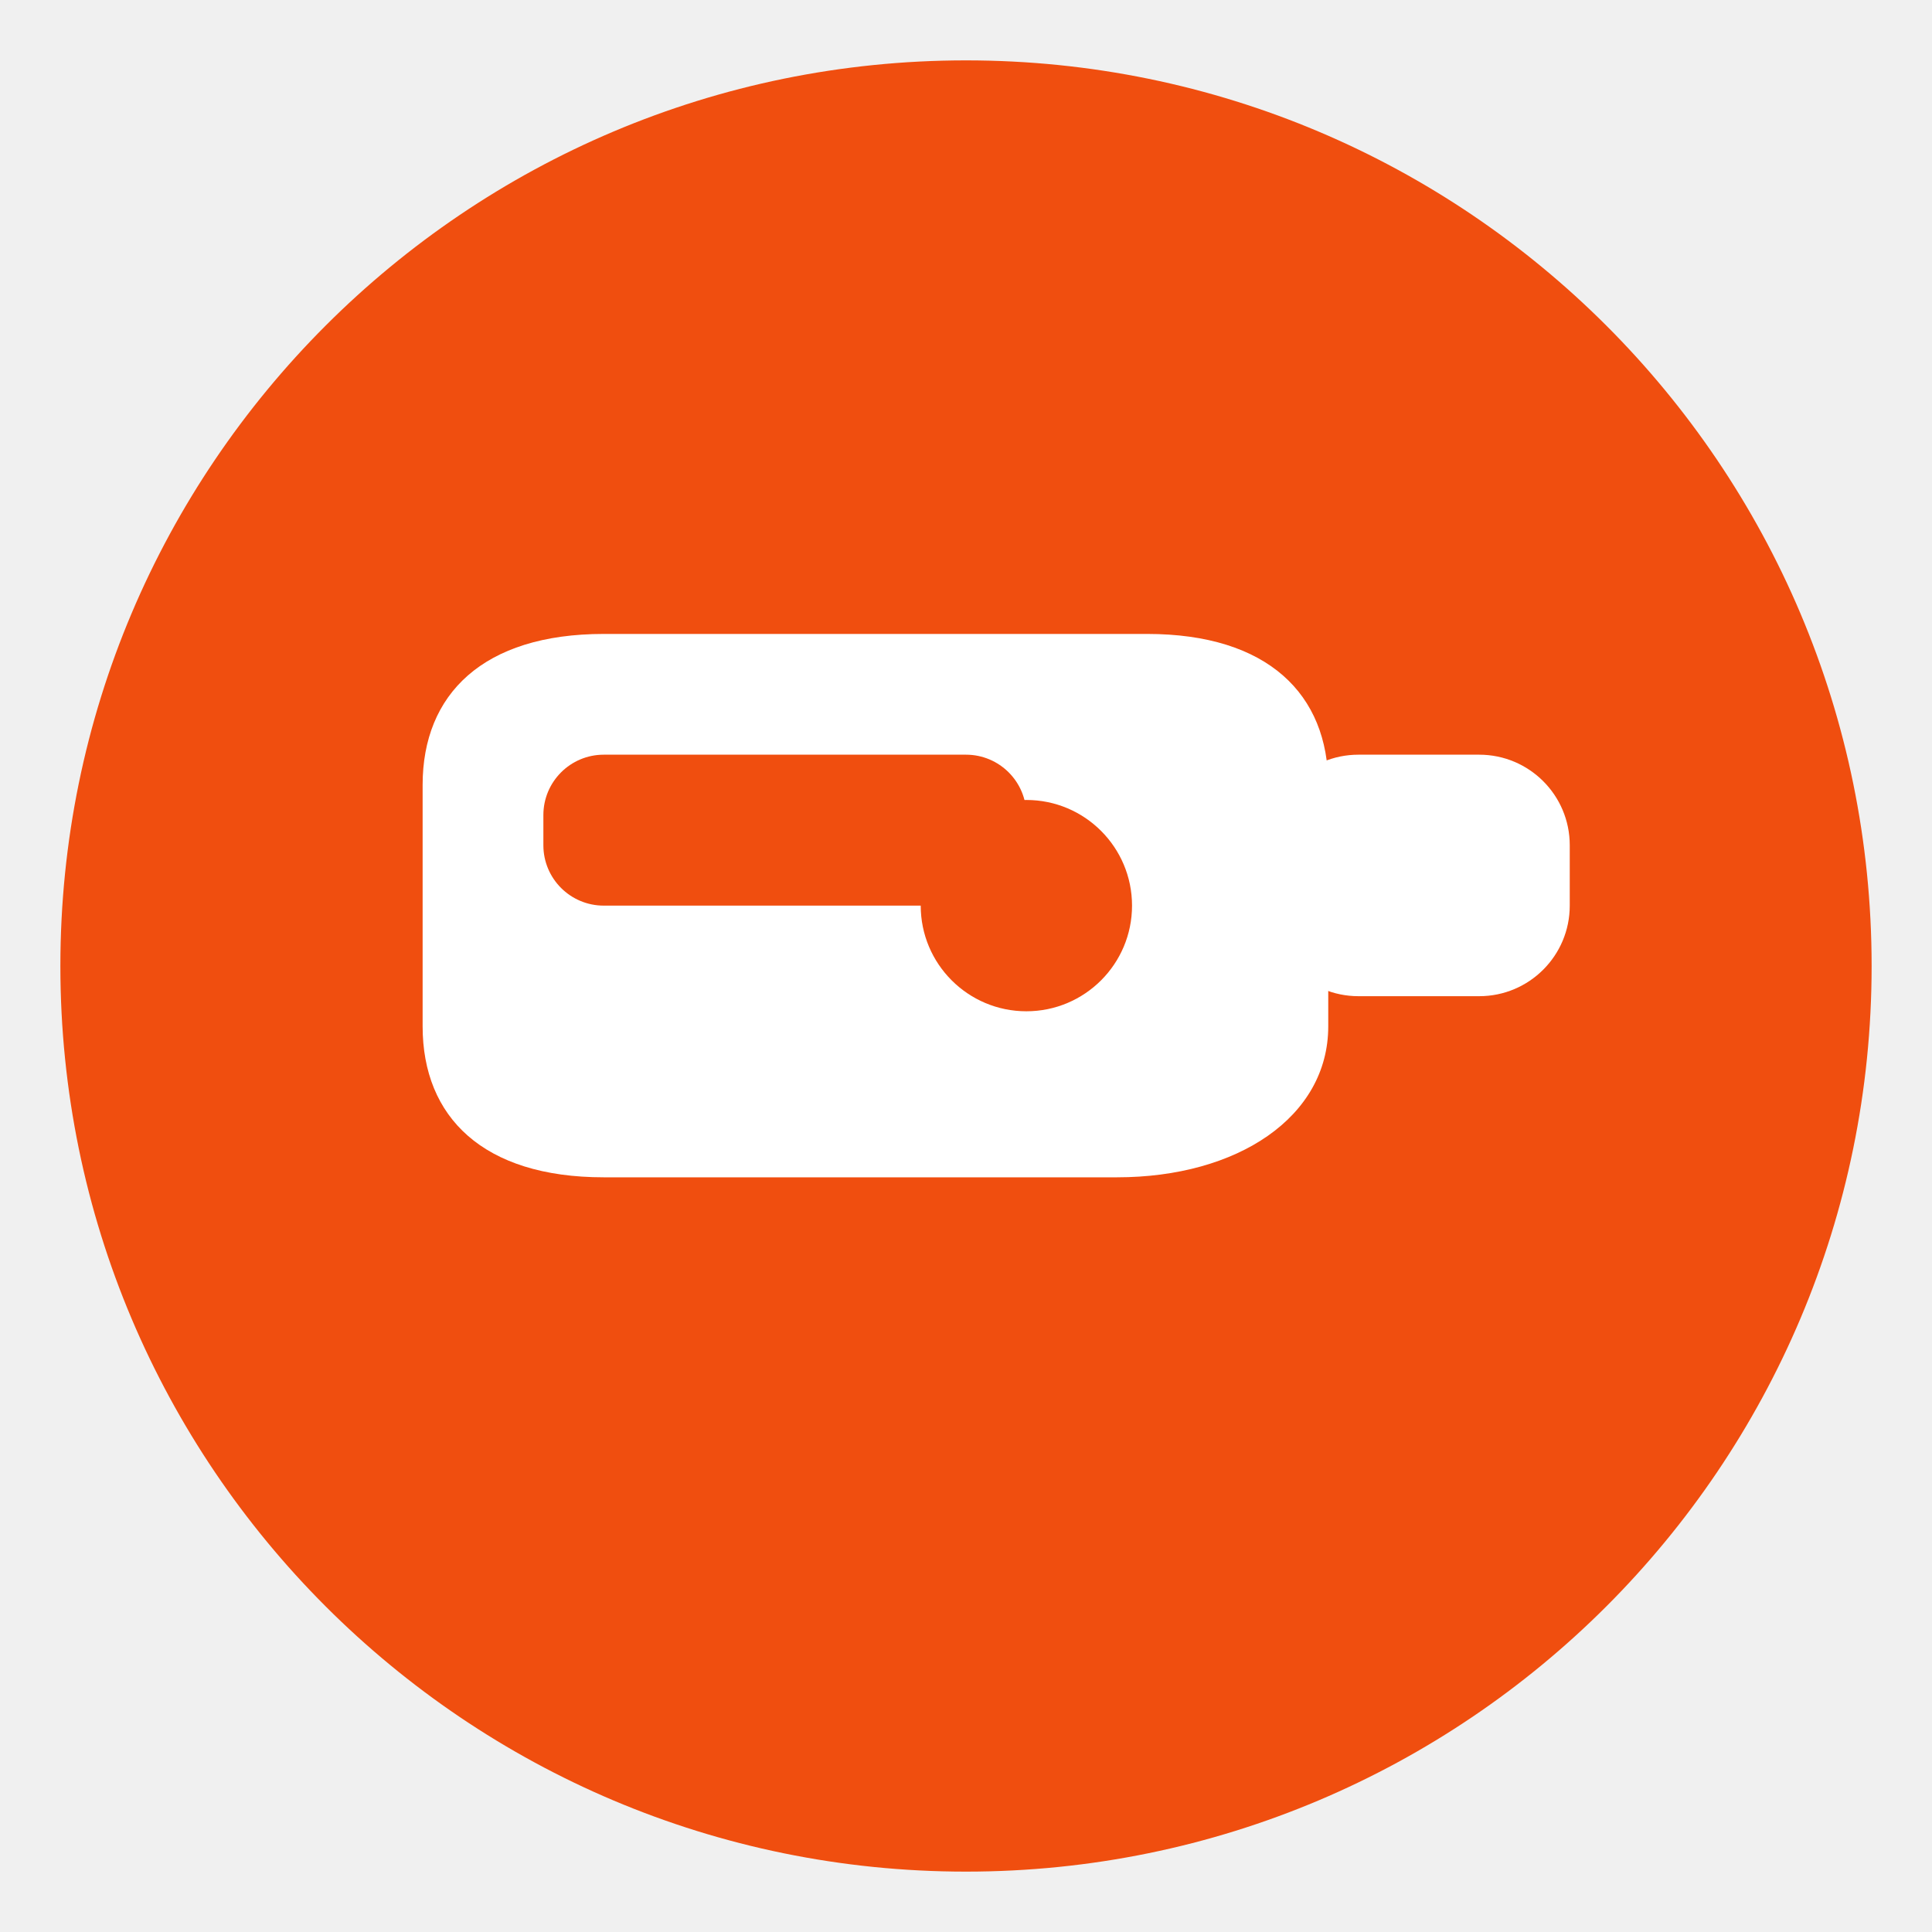
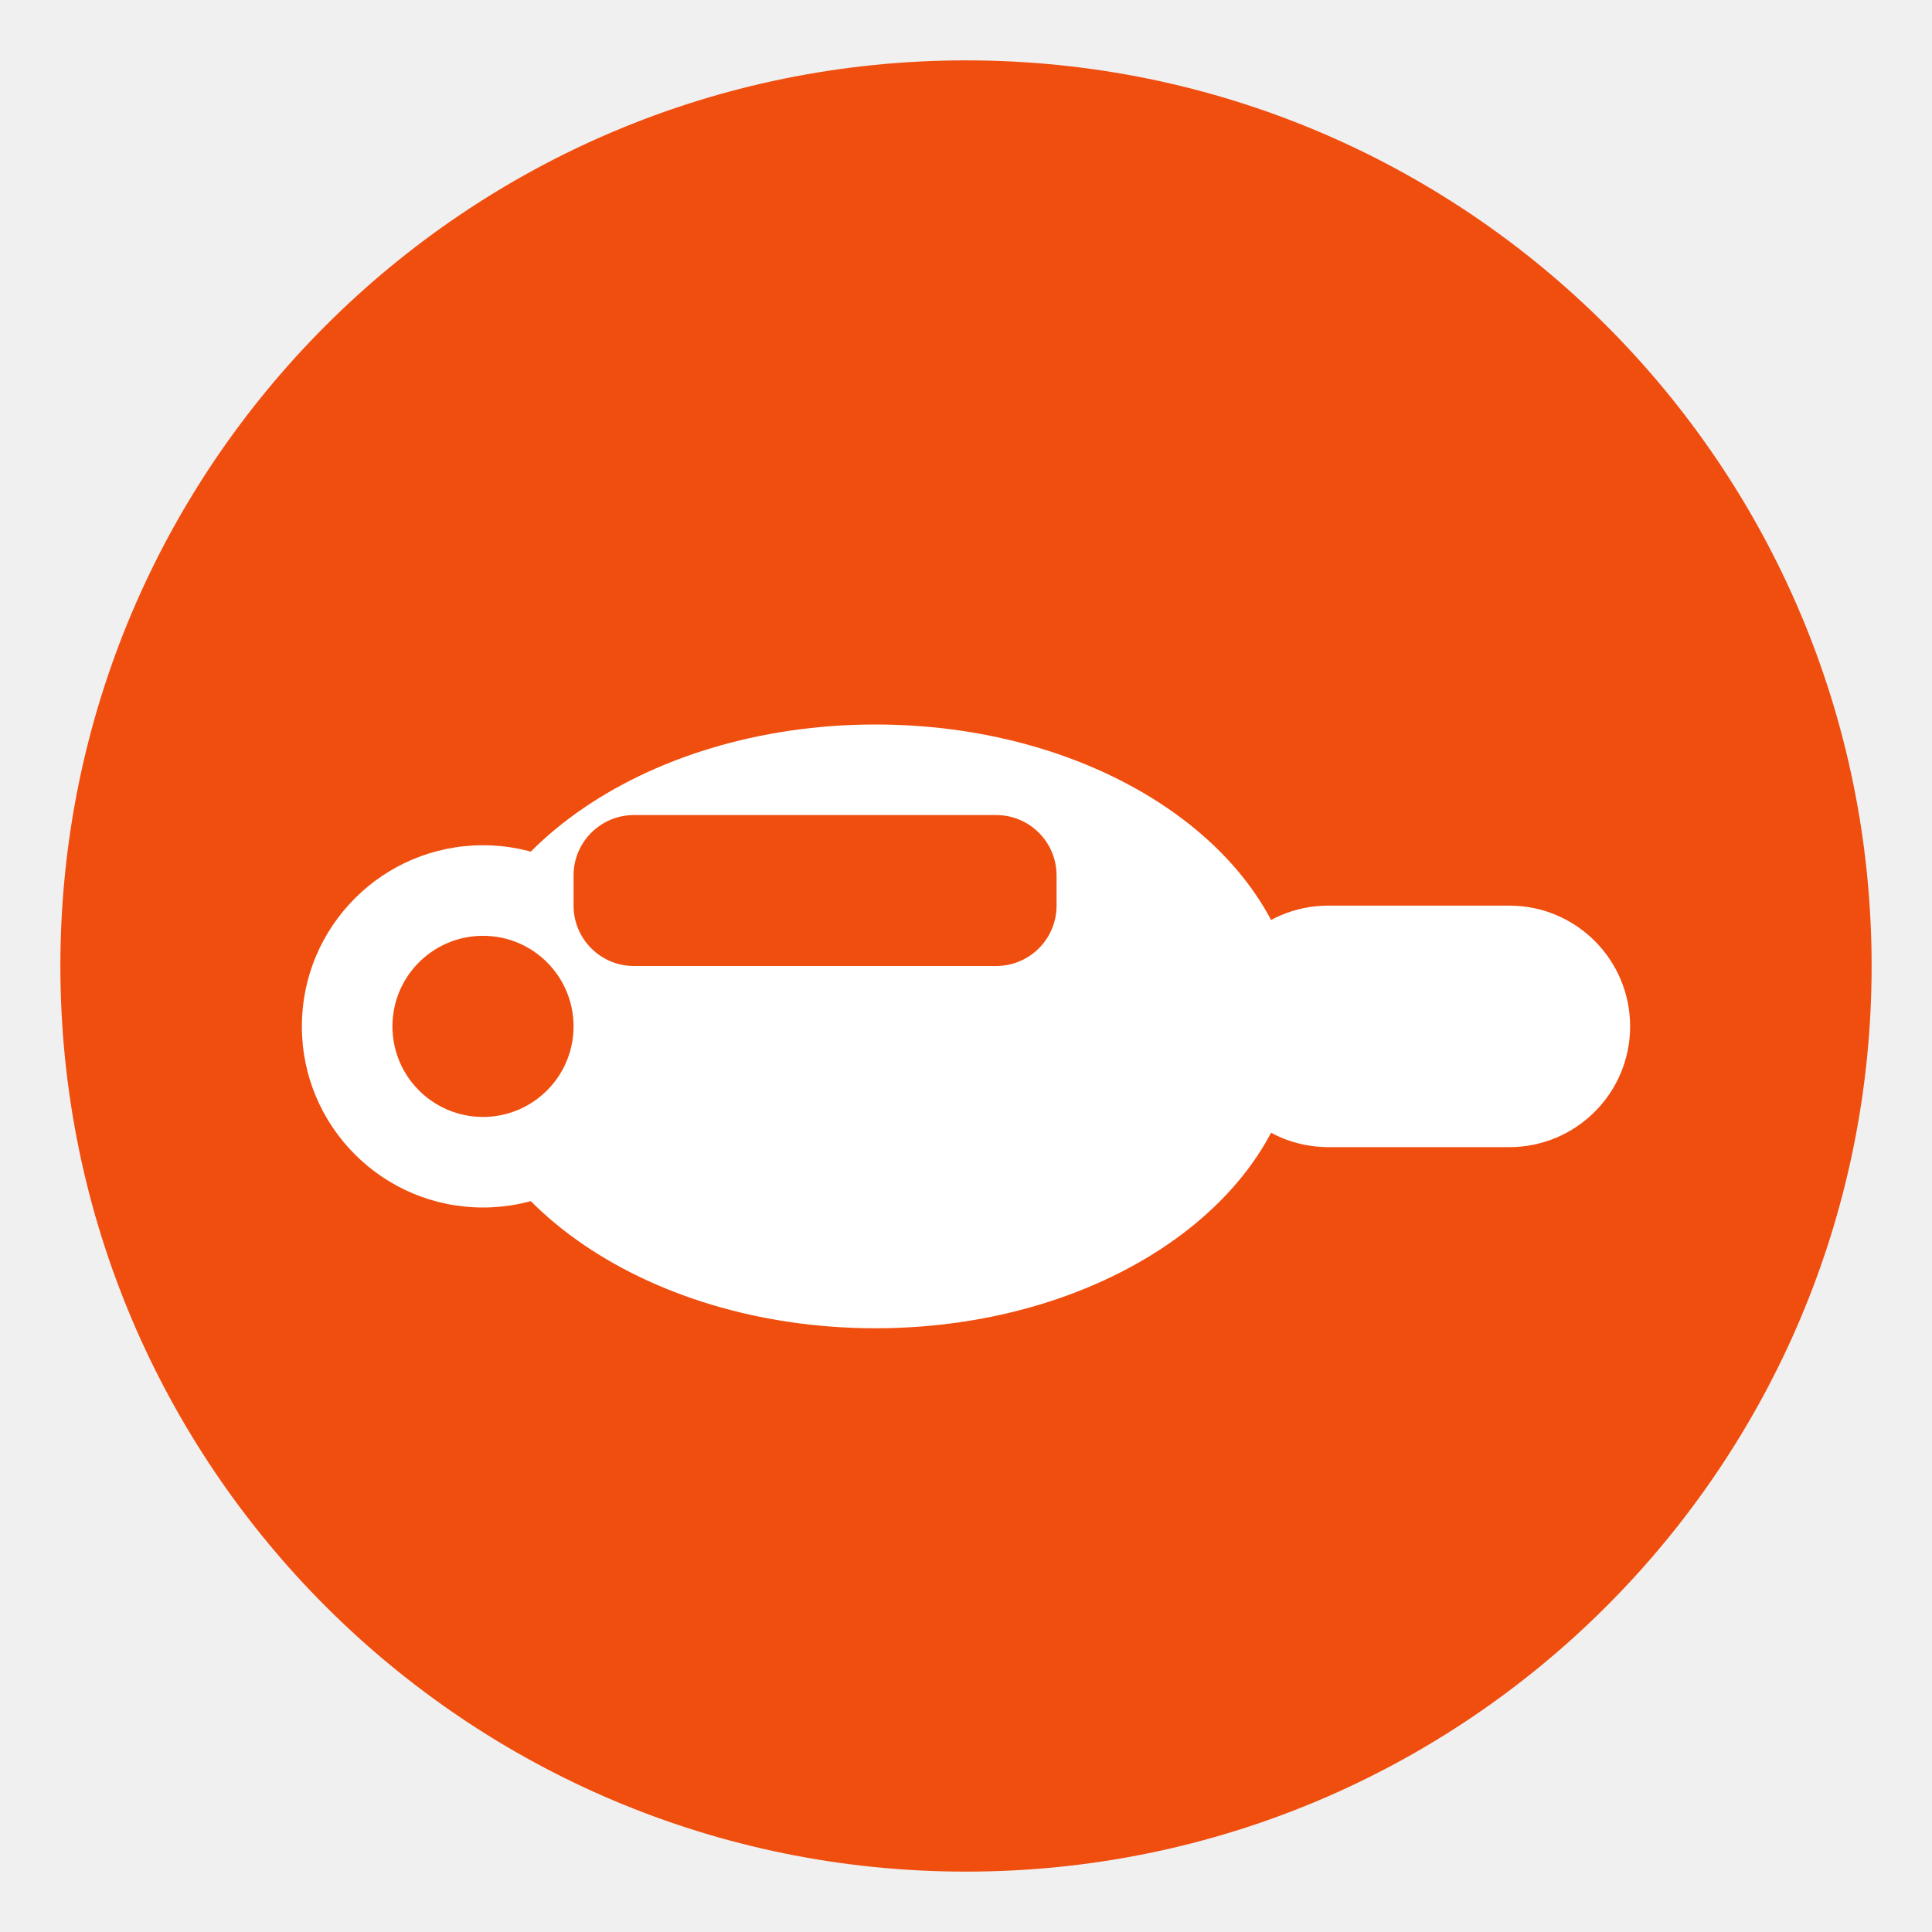
<svg xmlns="http://www.w3.org/2000/svg" viewBox="0 0 64 64">
  <circle cx="32" cy="32" r="30" fill="#f04e0f" />
-   <path d="M14 26 C14 23 16 21 20 21 L38 21 C42 21 44 23 44 26 L44 34 C44 37 41 39 37 39 L20 39 C16 39 14 37 14 34 Z" fill="white" />
-   <rect x="42" y="25" width="10" height="8" rx="3" fill="white" />
-   <rect x="18" y="25" width="16" height="5" rx="2" fill="#f04e0f" />
-   <circle cx="34" cy="30" r="3.5" fill="#f04e0f" />
+   <ellipse cx="29" cy="34" rx="14" ry="10" fill="white" />
+   <rect x="40" y="30" width="14" height="8" rx="4" fill="white" />
+   <circle cx="16" cy="34" r="6" fill="white" />
+   <circle cx="16" cy="34" r="3" fill="#f04e0f" />
+   <rect x="19" y="27" width="16" height="5" rx="2" fill="#f04e0f" />
</svg>
